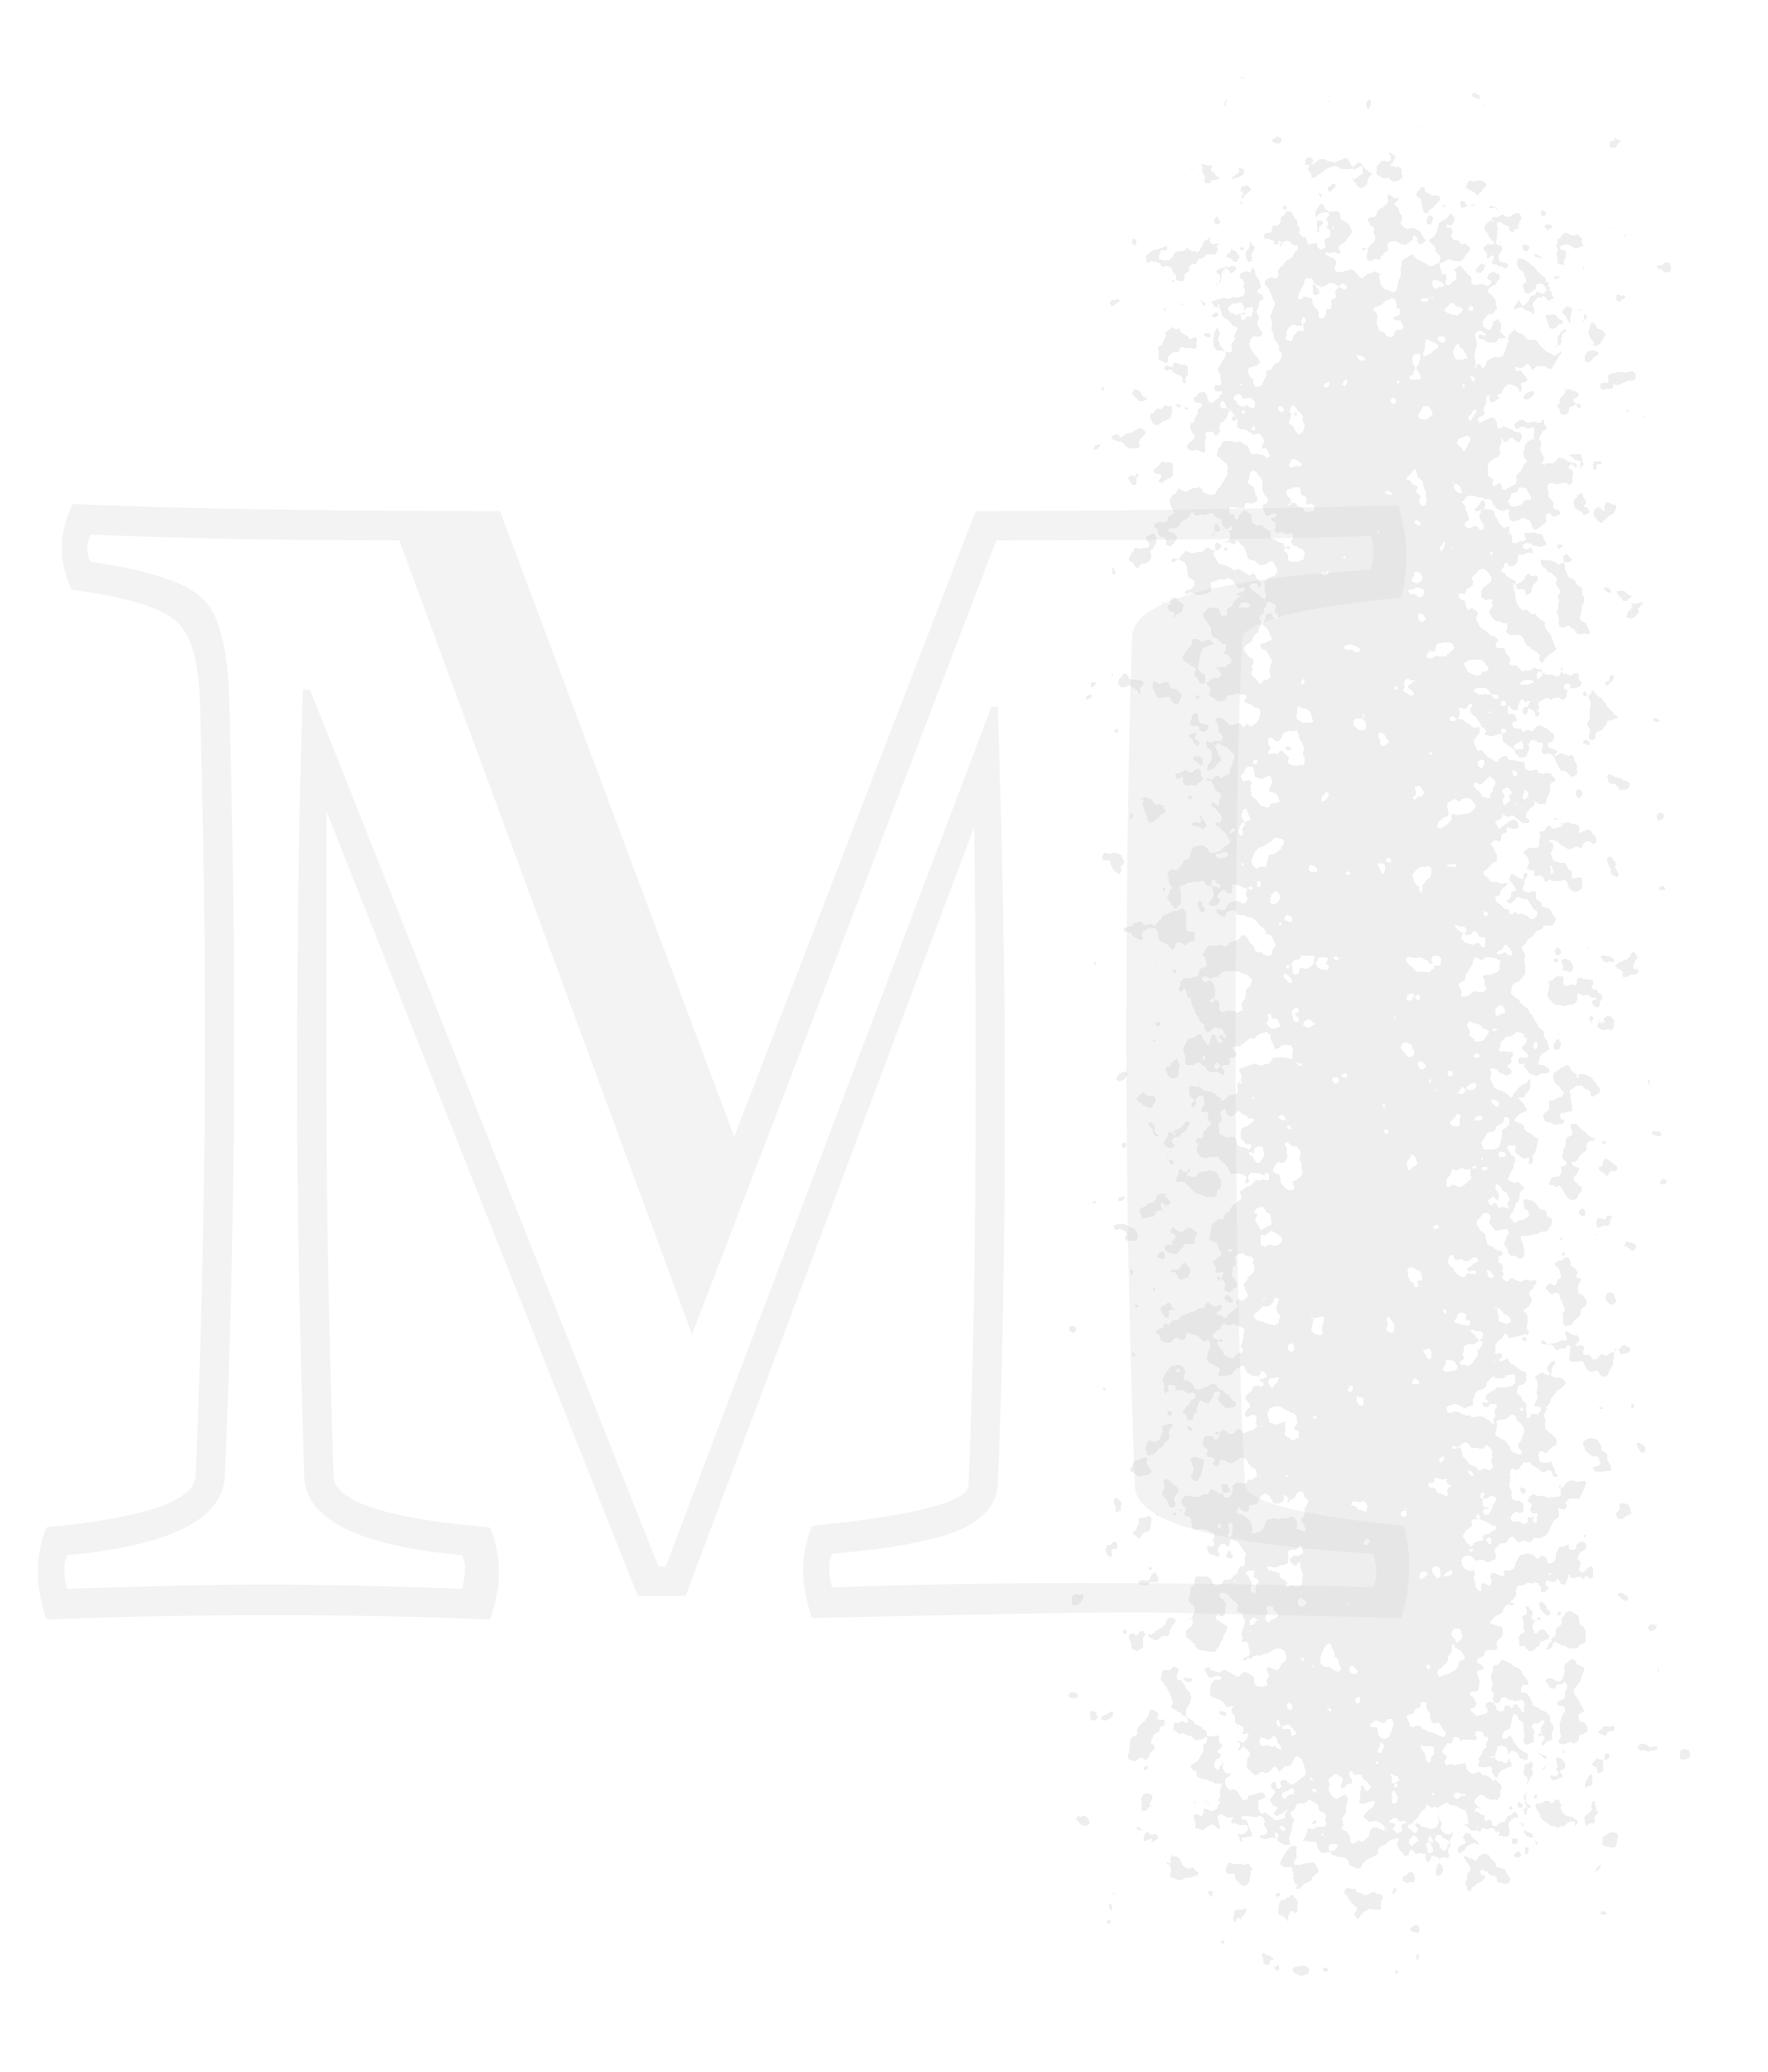
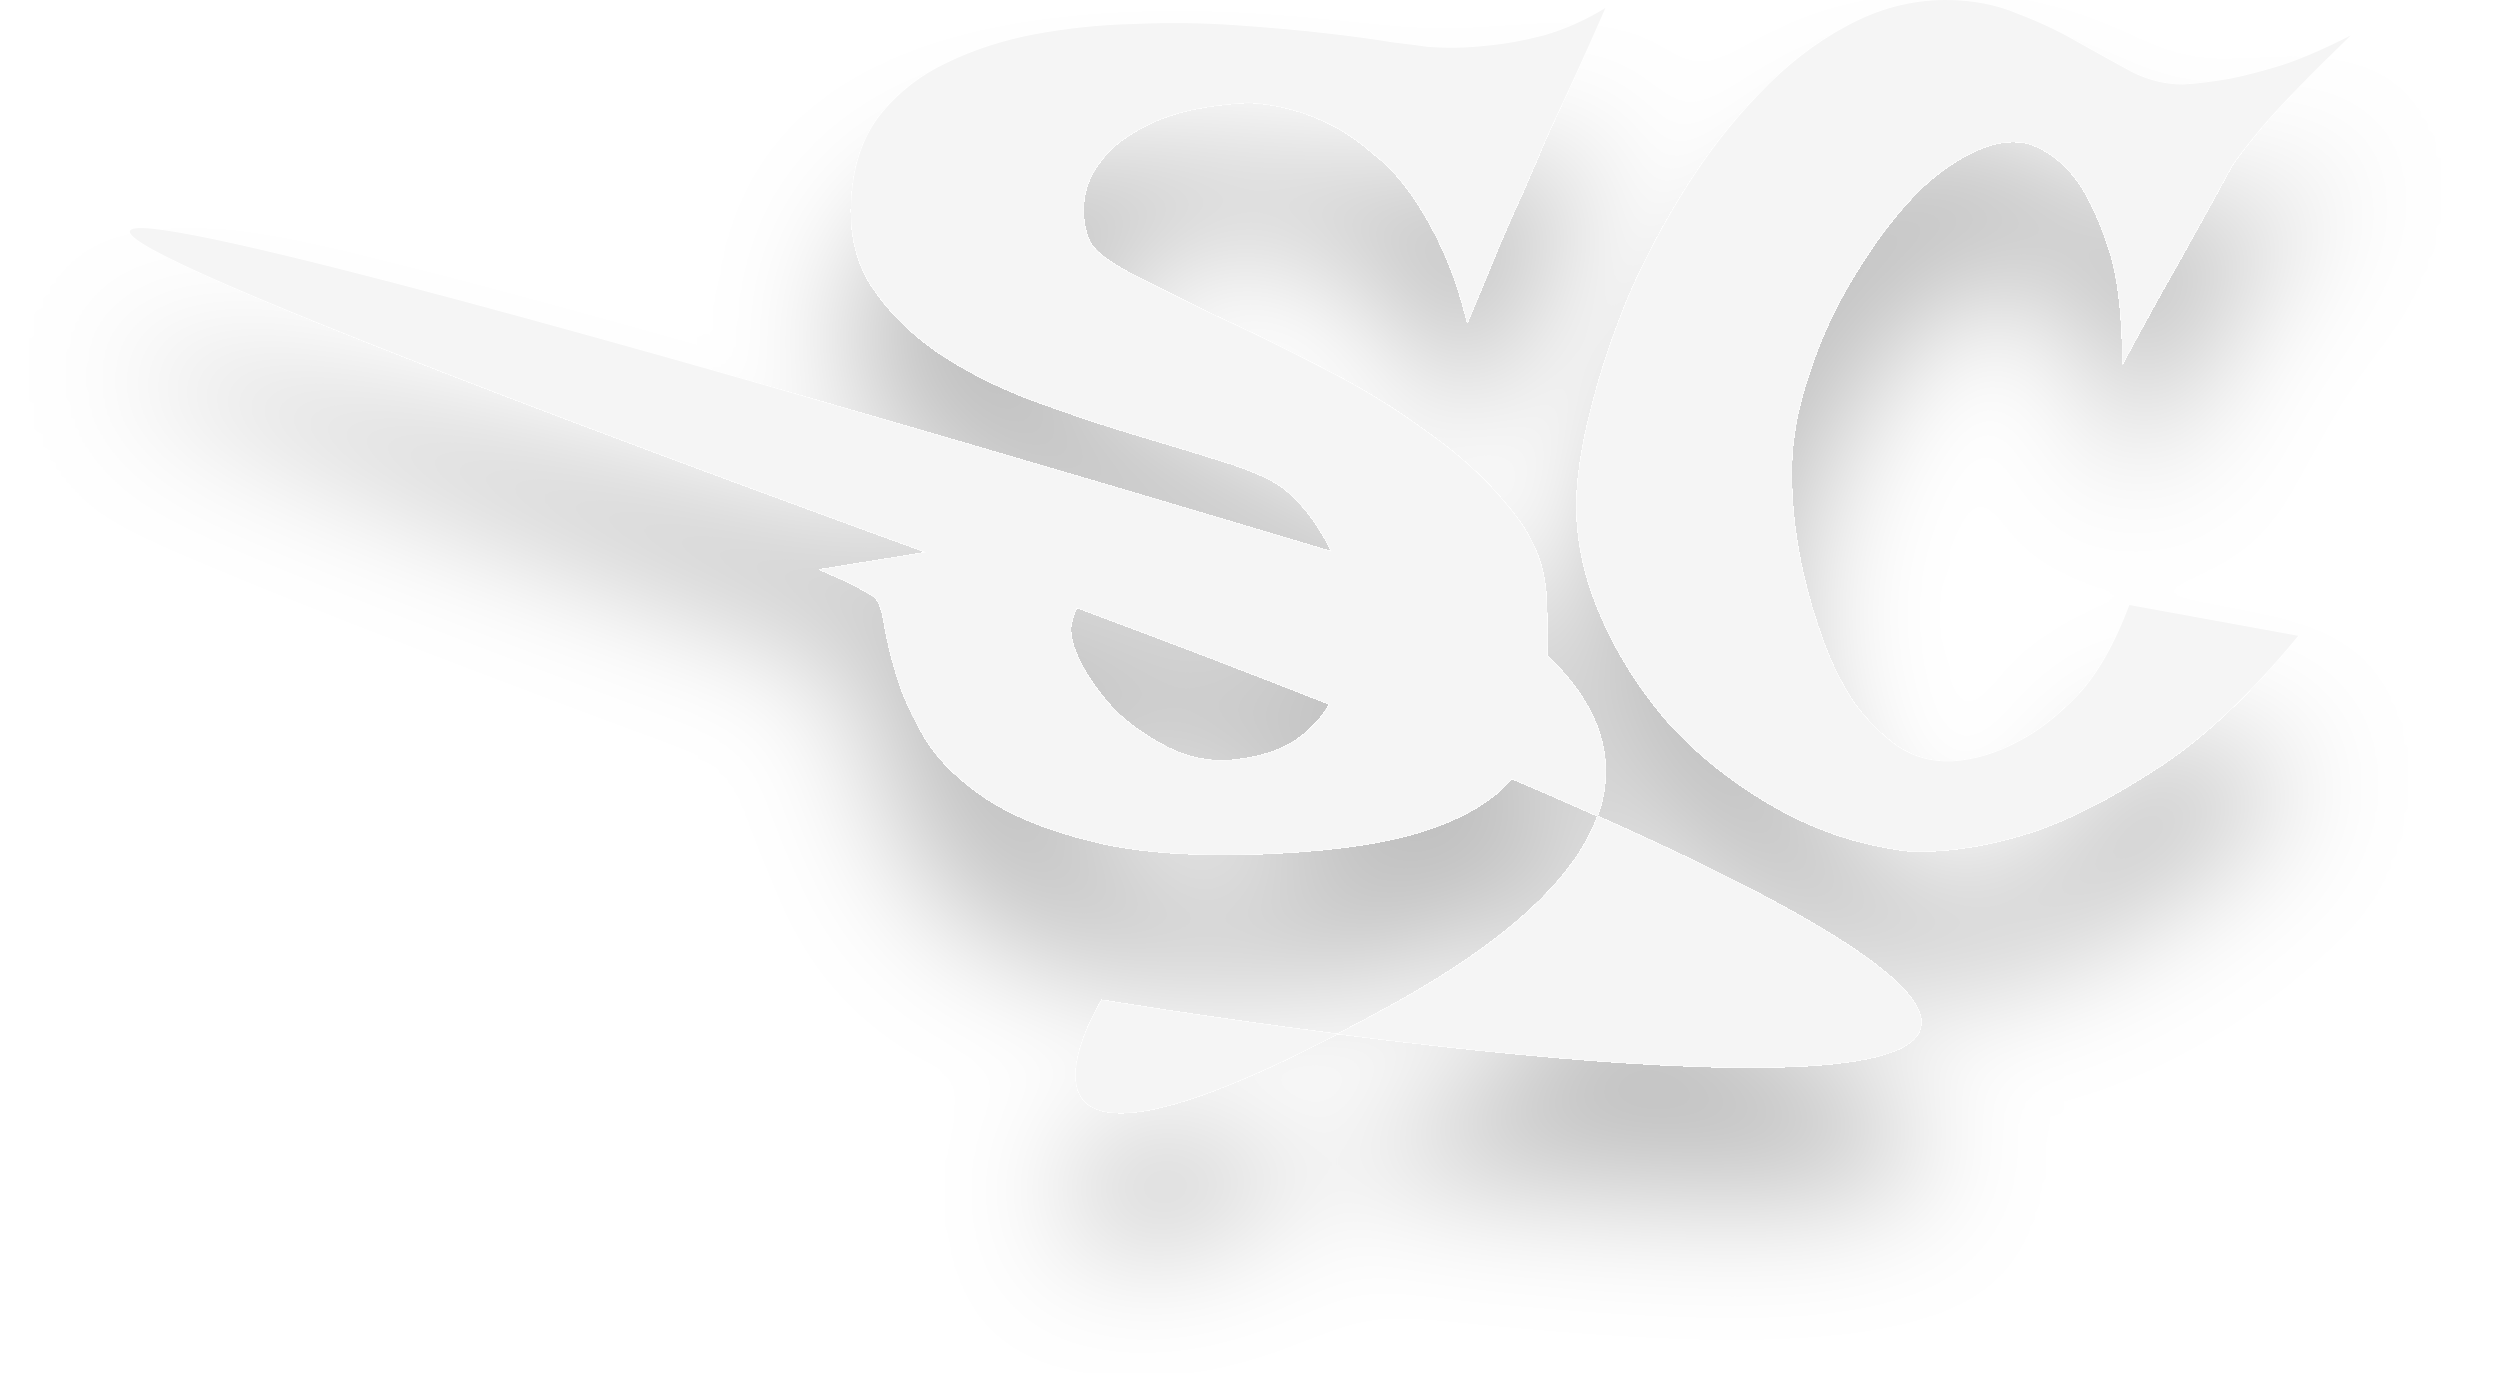
- <svg xmlns="http://www.w3.org/2000/svg" width="29" height="34" viewBox="0 0 29 34" fill="none">
-   <path d="M3.691 24.219C3.66 24.93 2.797 25.363 1.102 25.52C1.039 25.645 1.039 25.828 1.102 26.07C2.578 26.023 3.625 26 4.242 26C5.219 26 6.332 26.023 7.582 26.07C7.645 25.828 7.645 25.645 7.582 25.52C5.871 25.363 5.008 24.93 4.992 24.219C4.914 21.789 4.875 19.672 4.875 17.867C4.875 15.398 4.906 13.215 4.969 11.316H5.086L10.805 25.707H10.922L16.266 11.598H16.371C16.449 13.949 16.488 16.039 16.488 17.867C16.488 20.406 16.449 22.574 16.371 24.371C16.355 24.574 16.262 24.75 16.09 24.898C15.926 25.039 15.68 25.152 15.352 25.238C15.023 25.316 14.746 25.371 14.52 25.402C14.293 25.434 14.004 25.465 13.652 25.496C13.59 25.621 13.59 25.805 13.652 26.047C14.98 26 16.34 25.977 17.73 25.977C19.395 25.977 20.996 26 22.535 26.047C22.598 25.906 22.598 25.723 22.535 25.496C19.941 25.34 18.637 24.973 18.621 24.395C18.527 21.941 18.48 19.477 18.48 17C18.48 14.602 18.512 12.418 18.574 10.449C18.59 9.871 19.895 9.504 22.488 9.348C22.551 9.121 22.551 8.938 22.488 8.797C20.949 8.844 18.902 8.867 16.348 8.867L11.355 21.898L6.551 8.867C4.645 8.867 2.957 8.836 1.488 8.773C1.41 8.93 1.41 9.078 1.488 9.219C2.418 9.352 3.023 9.547 3.305 9.805C3.594 10.055 3.746 10.637 3.762 11.551C3.816 13.473 3.844 15.289 3.844 17C3.844 19.367 3.793 21.773 3.691 24.219ZM3.211 24.219C3.312 21.758 3.363 19.352 3.363 17C3.363 15.289 3.336 13.473 3.281 11.551C3.266 10.832 3.125 10.371 2.859 10.168C2.602 9.957 2.039 9.793 1.172 9.676C0.953 9.199 0.961 8.73 1.195 8.27C2.992 8.348 5.328 8.387 8.203 8.387L12.047 18.652L16.008 8.387C18.102 8.387 20.414 8.355 22.945 8.293C23.102 8.801 23.117 9.305 22.992 9.805C21.266 9.977 20.395 10.207 20.379 10.496C20.309 11.965 20.273 14.133 20.273 17C20.273 19.961 20.324 22.41 20.426 24.348C20.441 24.637 21.312 24.867 23.039 25.039C23.164 25.539 23.148 26.043 22.992 26.551C20.461 26.488 18.988 26.457 18.574 26.457C17.949 26.457 16.199 26.488 13.324 26.551C13.129 26.004 13.129 25.5 13.324 25.039C15.02 24.867 15.875 24.645 15.891 24.371C15.969 22.543 16.008 20.375 16.008 17.867C16.008 15.914 16 14.48 15.984 13.566L11.25 26.188H10.465L5.355 13.309V17.867C5.355 19.672 5.395 21.789 5.473 24.219C5.488 24.641 6.344 24.922 8.039 25.062C8.234 25.531 8.234 26.035 8.039 26.574C5.703 26.48 3.277 26.48 0.762 26.574C0.574 26.035 0.574 25.531 0.762 25.062C2.379 24.906 3.195 24.625 3.211 24.219Z" fill="#F3F3F3" />
-   <g filter="url(#filter0_g_2001_6)">
-     <rect x="20" y="4" width="5" height="26" fill="#C4C4C4" fill-opacity="0.3" />
+ <svg xmlns="http://www.w3.org/2000/svg" width="77" height="43" viewBox="0 0 77 43" fill="none">
+   <g filter="url(#filter0_d_2005_12)">
+     <path d="M33.933 30.798C33.96 30.802 37.122 31.324 41.199 31.846C29.567 37.887 33.933 30.798 33.933 30.798ZM49.206 25.136C70.683 34.709 52.454 33.285 41.199 31.846C41.751 31.559 42.34 31.247 42.966 30.899C46.793 28.773 48.596 26.831 49.206 25.136ZM49.447 0.246C49.119 0.996 48.826 1.652 48.568 2.215C48.31 2.777 48.088 3.258 47.9 3.656C47.689 4.101 47.514 4.5 47.373 4.852C47.256 5.109 47.103 5.461 46.916 5.906C46.728 6.305 46.494 6.832 46.213 7.488C45.955 8.121 45.615 8.941 45.193 9.949C44.982 9.082 44.724 8.32 44.42 7.664C44.115 7.008 43.787 6.434 43.435 5.941C43.084 5.449 42.709 5.051 42.31 4.746C41.936 4.418 41.56 4.148 41.185 3.938C40.318 3.469 39.404 3.211 38.443 3.164C37.178 3.234 36.181 3.445 35.455 3.797C34.752 4.125 34.236 4.512 33.908 4.957C33.58 5.379 33.404 5.824 33.381 6.293C33.357 6.738 33.416 7.113 33.557 7.418C33.674 7.699 34.084 8.027 34.787 8.402C35.514 8.777 36.381 9.211 37.389 9.703C38.42 10.172 39.522 10.711 40.693 11.32C41.865 11.906 42.943 12.563 43.928 13.289C44.935 13.992 45.779 14.766 46.459 15.609C47.162 16.43 47.549 17.309 47.619 18.246C47.66 18.936 47.672 19.586 47.658 20.197C48.945 21.419 49.939 23.098 49.206 25.136C48.383 24.769 47.503 24.385 46.562 23.985C45.998 24.644 45.132 25.169 43.963 25.559C42.791 25.957 41.162 26.203 39.076 26.297C36.92 26.391 35.15 26.273 33.767 25.945C32.385 25.617 31.26 25.172 30.392 24.609C29.549 24.047 28.916 23.426 28.494 22.746C28.096 22.067 27.803 21.422 27.615 20.812C27.428 20.18 27.299 19.641 27.229 19.195C27.158 18.727 27.041 18.445 26.877 18.352C26.689 18.234 26.502 18.129 26.314 18.035C26.15 17.942 25.974 17.859 25.787 17.789C25.6 17.695 25.412 17.613 25.224 17.543L28.523 17.01C-26.818 -3.136 26.808 12.728 41.005 16.986C40.904 16.766 40.789 16.553 40.658 16.348C40.33 15.809 39.943 15.363 39.498 15.012C39.099 14.73 38.478 14.461 37.635 14.203C36.815 13.945 35.889 13.664 34.857 13.359C33.85 13.055 32.806 12.703 31.729 12.305C30.674 11.906 29.713 11.414 28.846 10.828C28.002 10.242 27.322 9.551 26.807 8.754C26.314 7.957 26.127 6.996 26.244 5.871C26.338 4.91 26.643 4.113 27.158 3.48C27.697 2.824 28.365 2.309 29.162 1.934C29.982 1.535 30.885 1.242 31.869 1.055C32.877 0.867 33.897 0.762 34.928 0.738C35.982 0.691 37.014 0.703 38.021 0.773C39.053 0.844 39.979 0.926 40.799 1.02C41.619 1.113 42.311 1.207 42.873 1.301C43.458 1.371 43.822 1.418 43.963 1.441C44.572 1.488 45.182 1.477 45.791 1.406C46.33 1.359 46.916 1.254 47.549 1.09C48.205 0.902 48.838 0.621 49.447 0.246ZM59.924 0C60.744 0 61.482 0.141 62.139 0.422C62.818 0.68 63.44 0.973 64.002 1.301C64.588 1.629 65.139 1.934 65.654 2.215C66.17 2.473 66.697 2.602 67.236 2.602C67.658 2.578 68.139 2.519 68.678 2.426C69.146 2.332 69.686 2.191 70.295 2.004C70.928 1.793 71.631 1.488 72.404 1.09C71.631 1.84 70.998 2.473 70.506 2.988C70.037 3.48 69.674 3.891 69.416 4.219C69.111 4.594 68.889 4.887 68.748 5.098L68.115 6.258C67.857 6.727 67.506 7.359 67.061 8.156C66.615 8.93 66.053 9.949 65.373 11.215C65.373 9.598 65.209 8.344 64.881 7.453C64.576 6.563 64.236 5.883 63.861 5.414C63.416 4.875 62.912 4.535 62.349 4.395C61.834 4.324 61.318 4.418 60.803 4.676C60.287 4.91 59.771 5.262 59.256 5.73C58.764 6.199 58.283 6.762 57.814 7.418C57.369 8.051 56.959 8.719 56.584 9.422C56.232 10.125 55.939 10.84 55.705 11.566C55.471 12.27 55.318 12.926 55.248 13.535C55.178 14.074 55.166 14.707 55.213 15.434C55.26 16.137 55.365 16.863 55.529 17.613C55.693 18.34 55.904 19.055 56.162 19.758C56.42 20.461 56.736 21.094 57.111 21.656C57.51 22.195 57.955 22.641 58.447 22.992C58.939 23.32 59.502 23.473 60.135 23.449C60.838 23.402 61.529 23.191 62.209 22.816C62.795 22.512 63.393 22.043 64.002 21.41C64.611 20.754 65.139 19.828 65.584 18.633L70.787 19.582C69.287 21.41 67.822 22.781 66.392 23.695C64.986 24.609 63.721 25.254 62.596 25.629C61.283 26.051 60.041 26.25 58.869 26.227C57.393 26.062 56.01 25.617 54.721 24.891C53.432 24.164 52.318 23.285 51.381 22.254C50.467 21.199 49.752 20.051 49.236 18.809C48.721 17.567 48.498 16.348 48.568 15.152C48.615 14.355 48.779 13.43 49.06 12.375C49.342 11.297 49.717 10.195 50.185 9.07C50.678 7.945 51.264 6.844 51.943 5.766C52.623 4.688 53.373 3.727 54.193 2.883C55.014 2.016 55.904 1.324 56.865 0.809C57.849 0.27 58.869 7.05065e-05 59.924 0ZM33.16 18.715C33.088 18.894 33.032 19.066 32.994 19.23C32.947 19.558 33.053 19.969 33.31 20.461C33.568 20.953 33.92 21.434 34.365 21.902C34.834 22.348 35.373 22.723 35.982 23.027C36.592 23.332 37.225 23.461 37.881 23.414C38.701 23.344 39.369 23.144 39.885 22.816C40.34 22.506 40.694 22.131 40.948 21.693C38.62 20.773 36.031 19.782 33.16 18.715Z" fill="#F5F5F5" />
  </g>
  <defs>
-     <filter id="filter0_g_2001_6" x="16" y="0" width="13" height="34" filterUnits="userSpaceOnUse" color-interpolation-filters="sRGB">
+     <filter id="filter0_d_2005_12" x="0" y="0" width="76.404" height="42.284" filterUnits="userSpaceOnUse" color-interpolation-filters="sRGB">
      <feFlood flood-opacity="0" result="BackgroundImageFix" />
-       <feBlend mode="normal" in="SourceGraphic" in2="BackgroundImageFix" result="shape" />
-       <feTurbulence type="fractalNoise" baseFrequency="2 2" numOctaves="3" seed="4883" />
-       <feDisplacementMap in="shape" scale="8" xChannelSelector="R" yChannelSelector="G" result="displacedImage" width="100%" height="100%" />
-       <feMerge result="effect1_texture_2001_6">
-         <feMergeNode in="displacedImage" />
-       </feMerge>
+       <feColorMatrix in="SourceAlpha" type="matrix" values="0 0 0 0 0 0 0 0 0 0 0 0 0 0 0 0 0 0 127 0" result="hardAlpha" />
+       <feOffset dy="4" />
+       <feGaussianBlur stdDeviation="2" />
+       <feComposite in2="hardAlpha" operator="out" />
+       <feColorMatrix type="matrix" values="0 0 0 0 0 0 0 0 0 0 0 0 0 0 0 0 0 0 0.25 0" />
+       <feBlend mode="normal" in2="BackgroundImageFix" result="effect1_dropShadow_2005_12" />
+       <feBlend mode="normal" in="SourceGraphic" in2="effect1_dropShadow_2005_12" result="shape" />
    </filter>
  </defs>
</svg>
